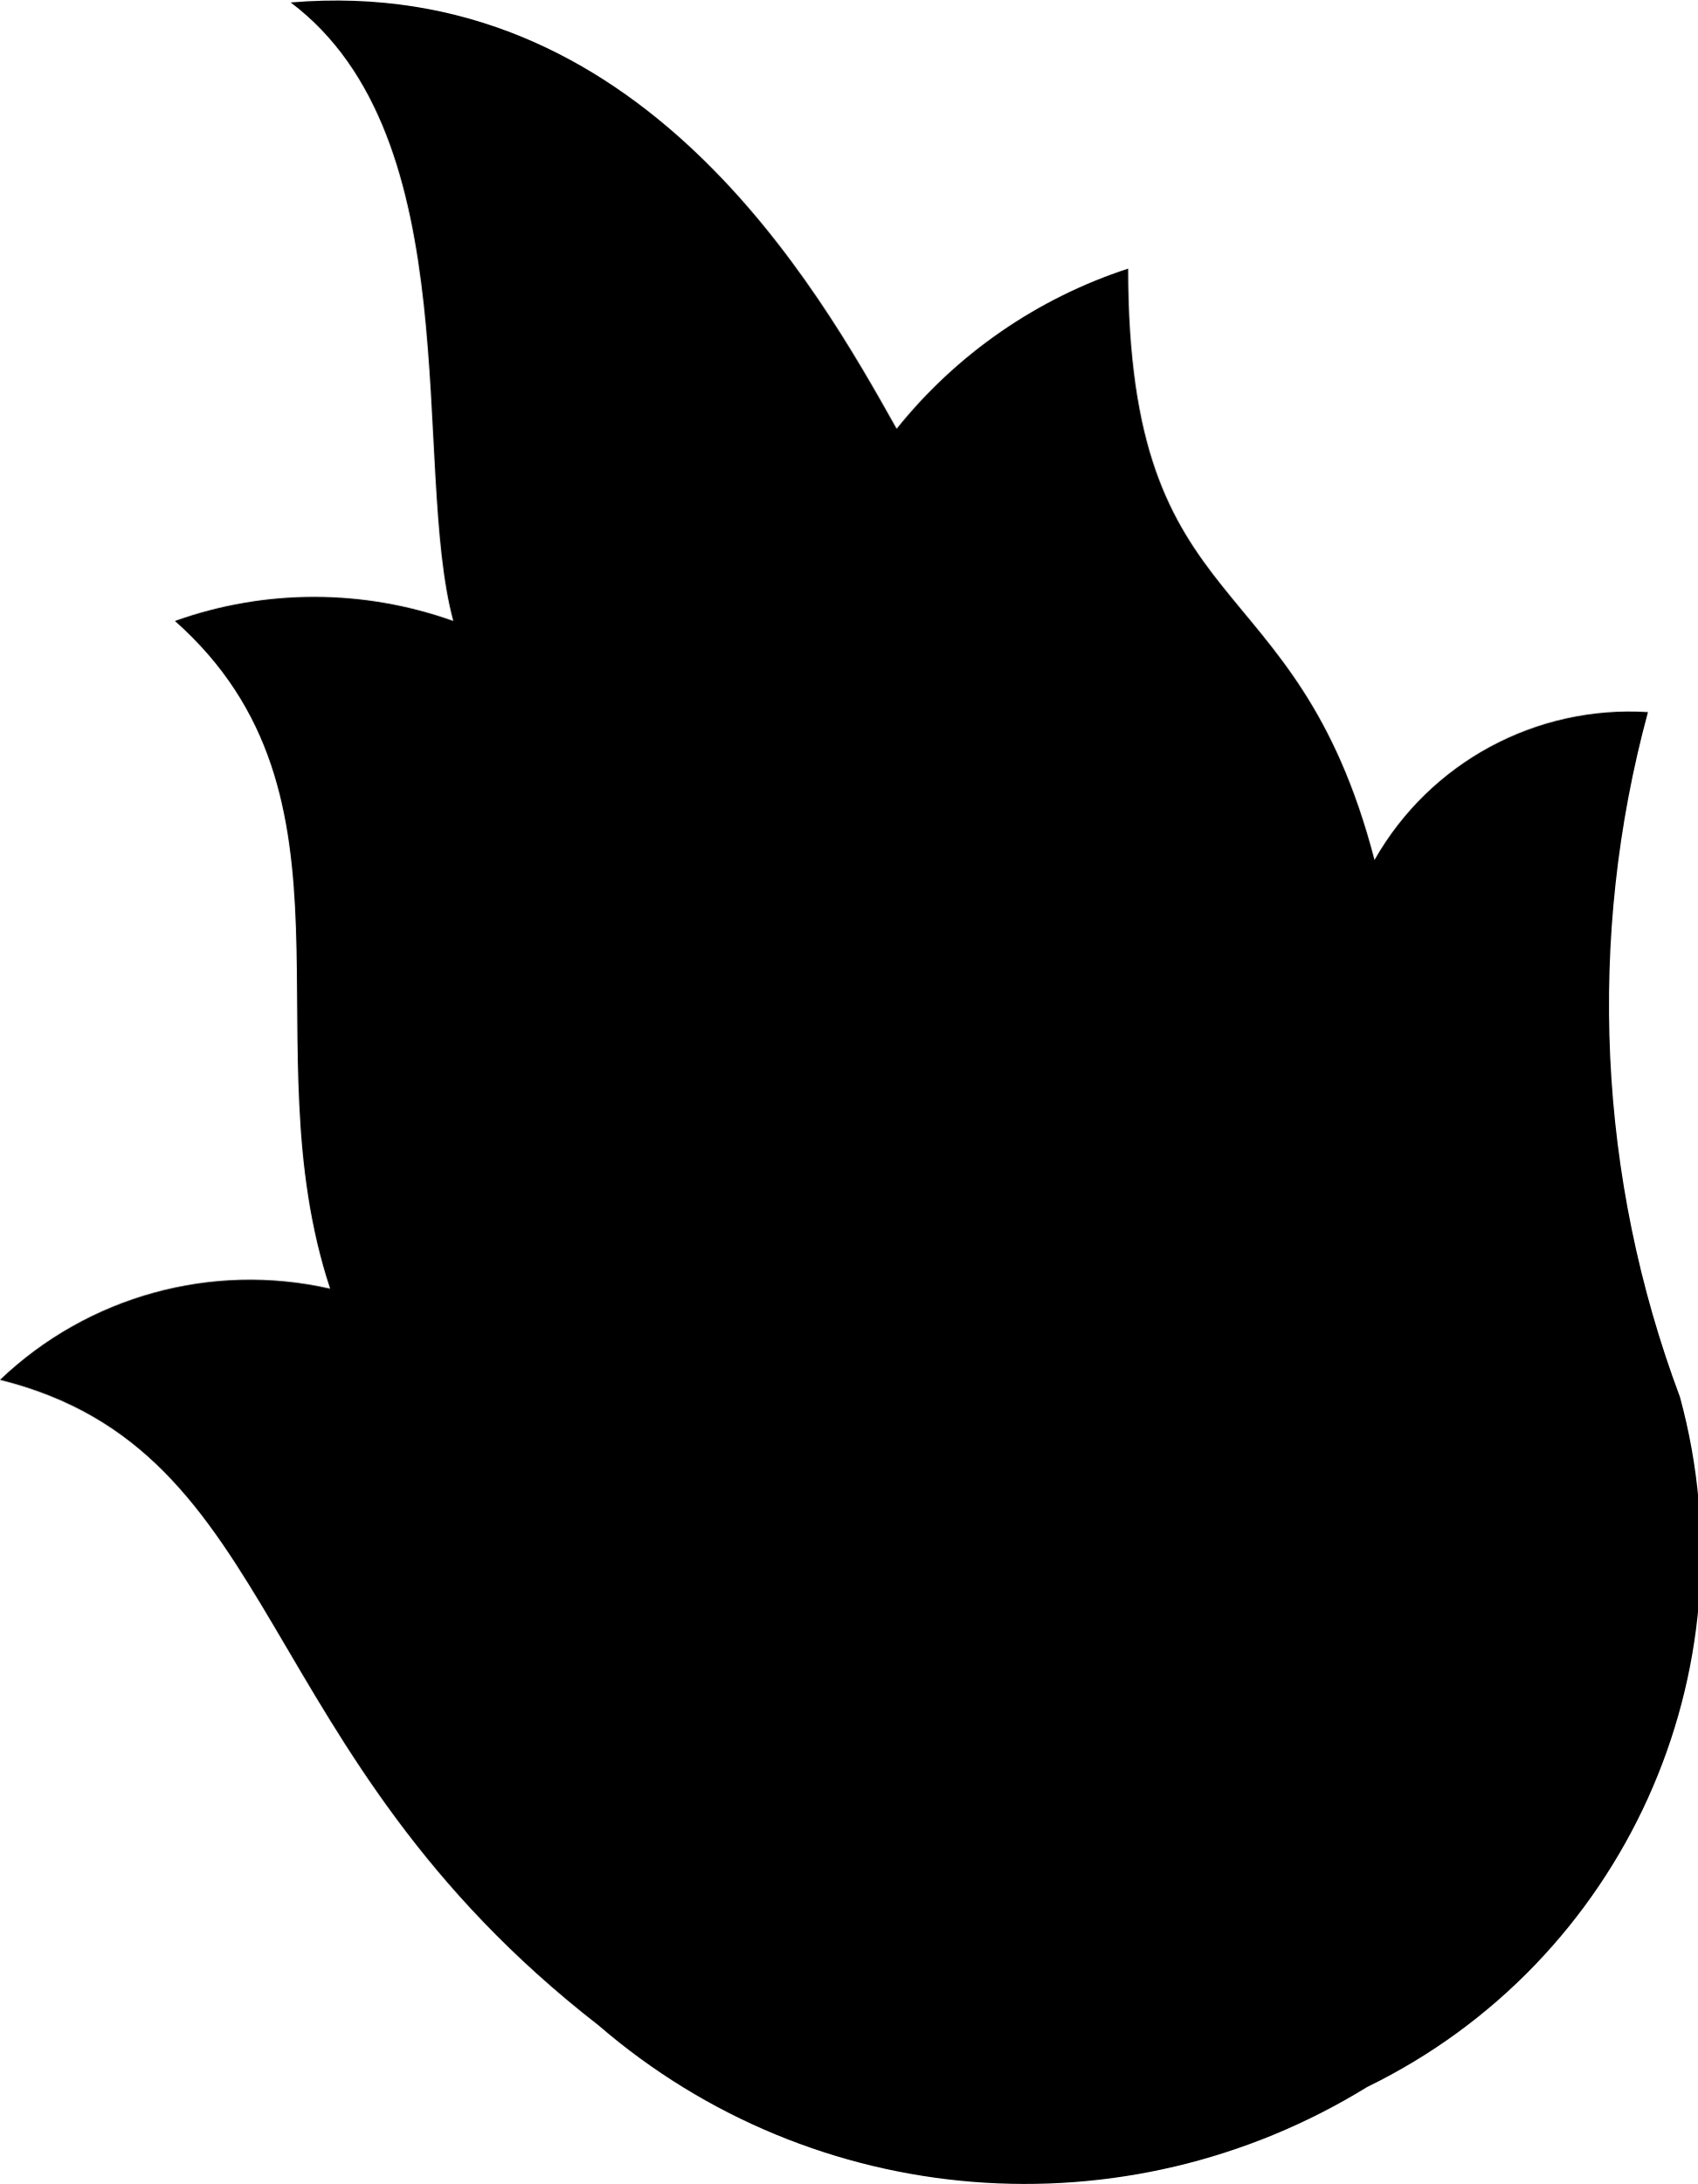
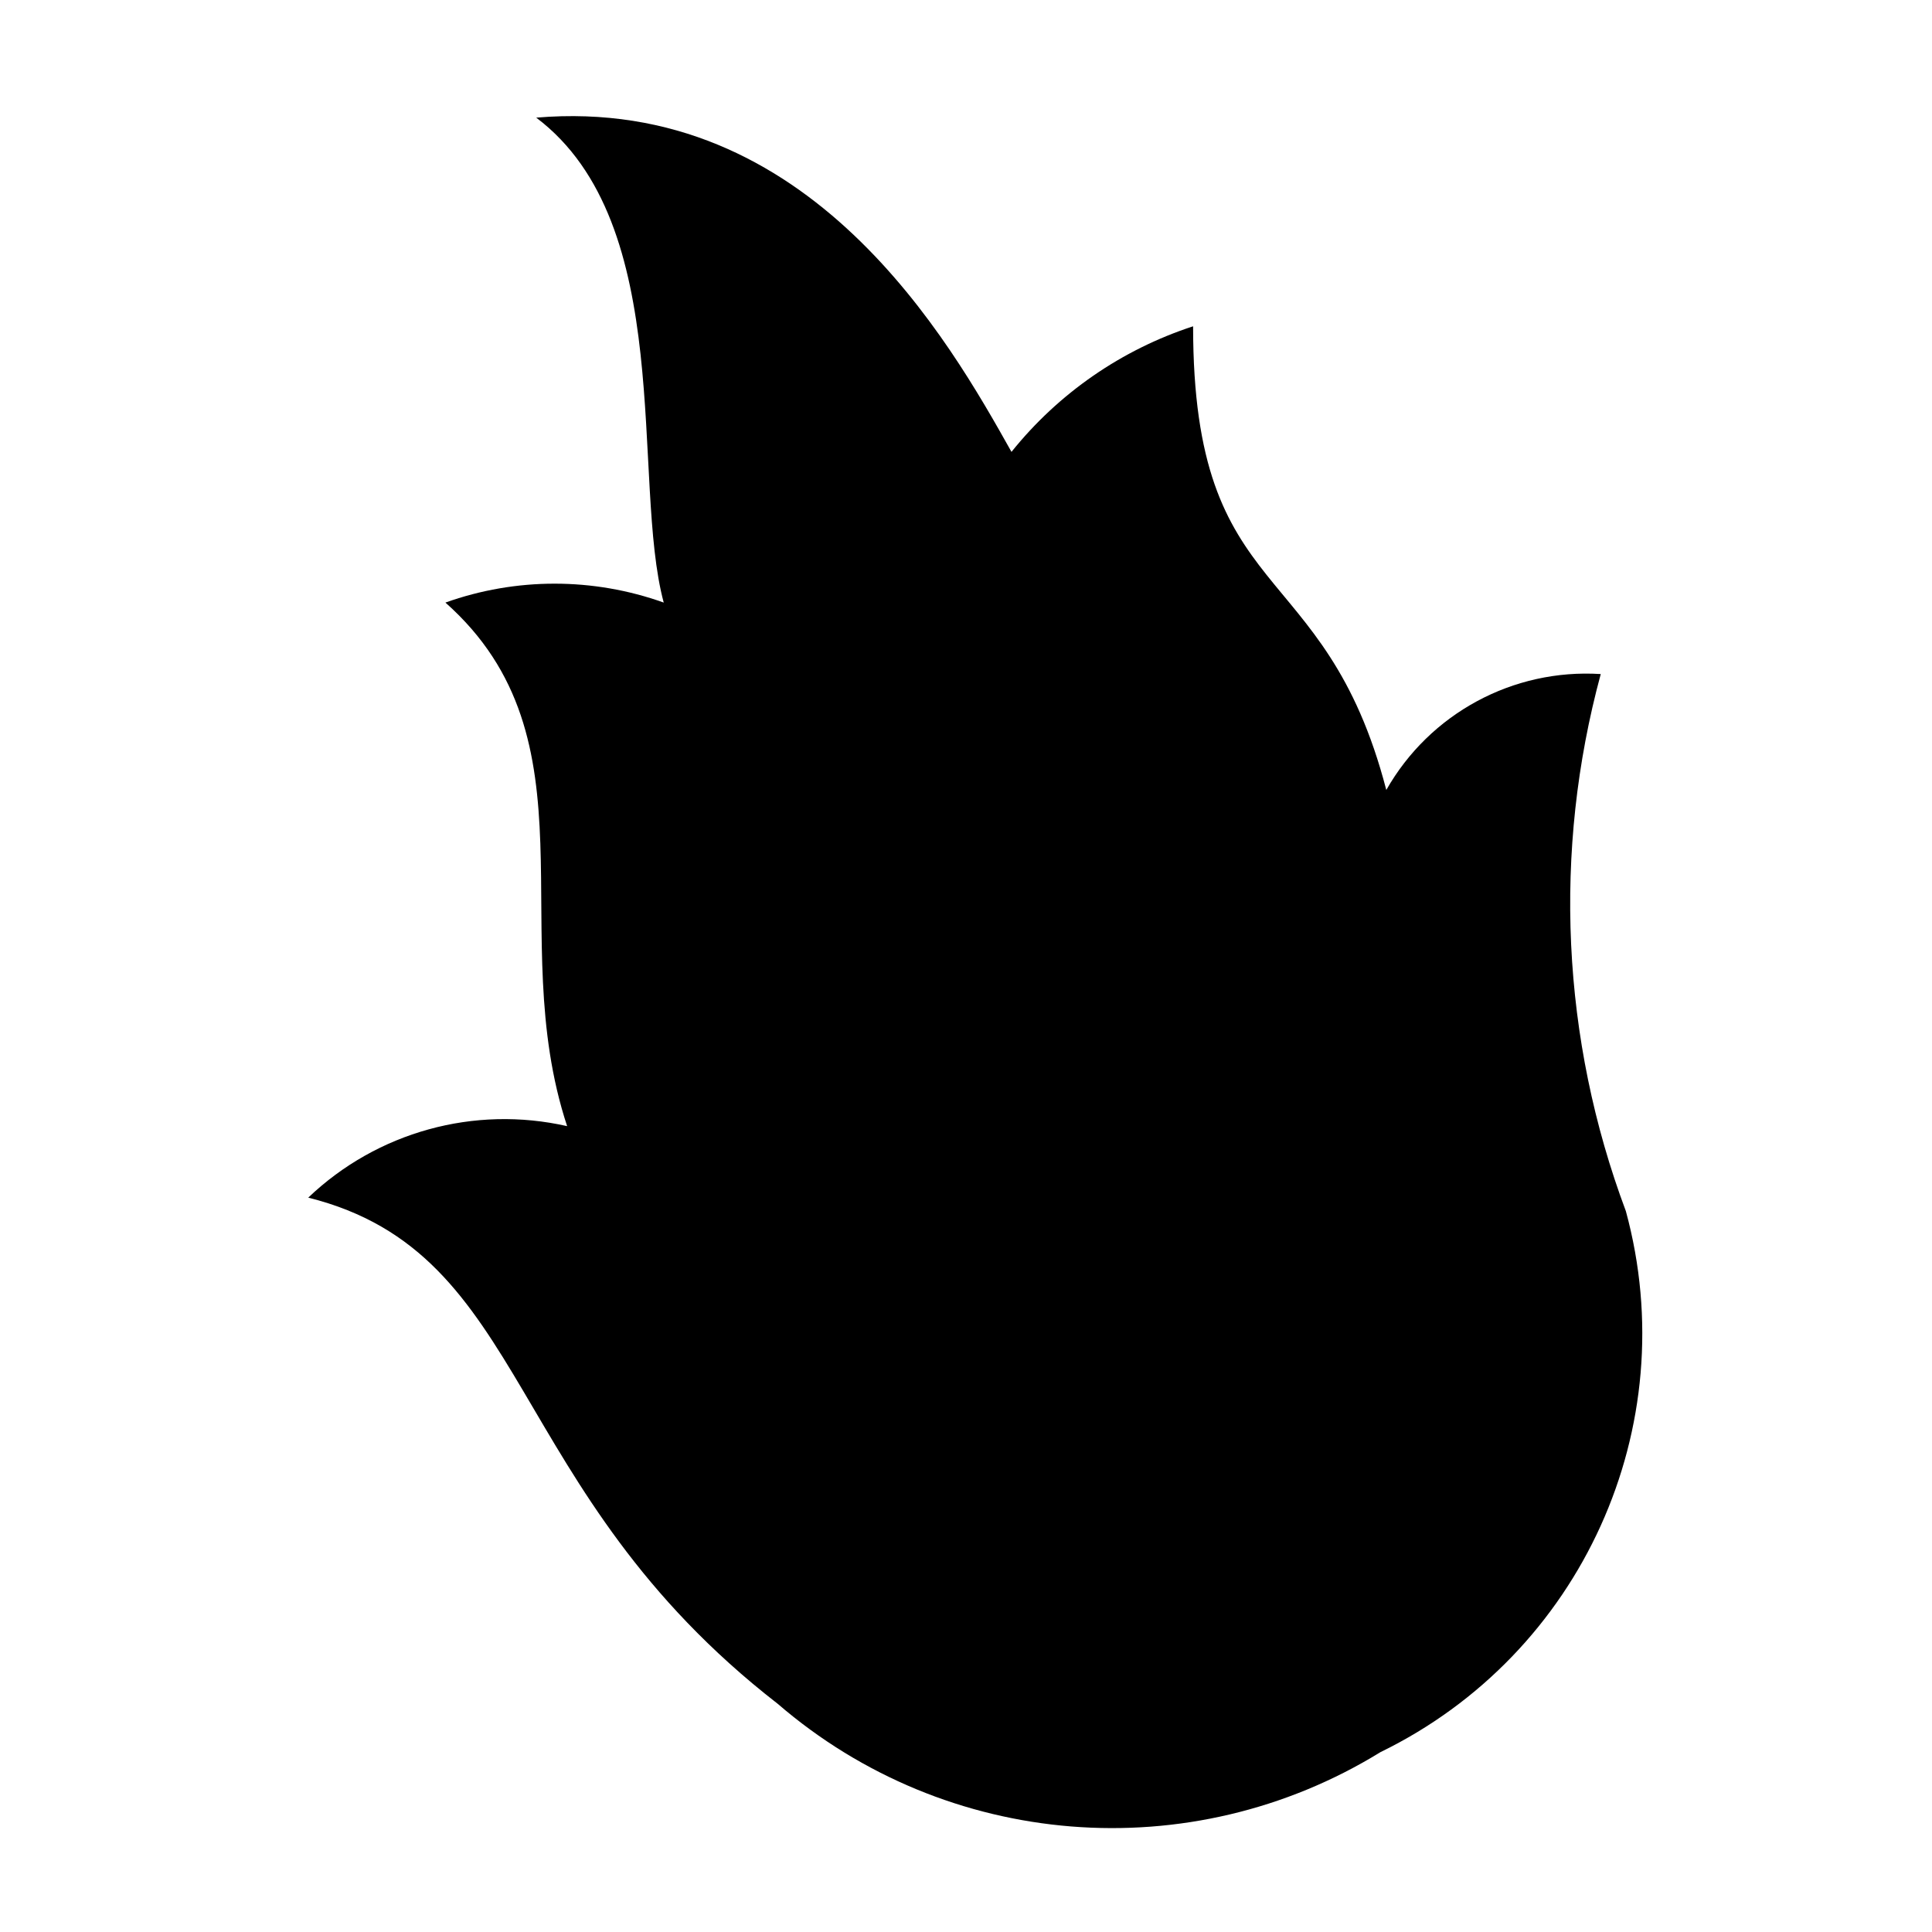
- <svg xmlns="http://www.w3.org/2000/svg" viewBox="0 0 6.89 8.86">
-   <defs>
-     <style>.cls-1{fill:none;}.cls-2{clip-path:url(#clip-path);}</style>
+ <svg xmlns="http://www.w3.org/2000/svg" viewBox="0 0 10 10" version="1.1" id="svg15" width="10" height="10">
+   <defs id="defs7">
+     <style id="style2">.cls-1{fill:none;}.cls-2{clip-path:url(#clip-path);}</style>
    <clipPath id="clip-path" transform="translate(0 -0.11)">
-       <rect class="cls-1" width="7.08" height="9.27" />
+       <rect class="cls-1" width="7.08" height="9.27" id="rect4" x="0" y="0" />
    </clipPath>
  </defs>
-   <g id="Layer_2" data-name="Layer 2">
+   <g id="Layer_2" data-name="Layer 2" transform="translate(1.595462,0.5989063)">
    <g id="Layer_1-2" data-name="Layer 1">
-       <g class="cls-2">
-         <path d="M5.55,8.58a2.65,2.65,0,0,1-3.12-.25C1,7.22,1.16,6,0,5.71a1.47,1.47,0,0,1,1.34-.37c-.33-1,.17-2-.63-2.71a1.68,1.68,0,0,1,1.13,0C1.67,2,1.91.67,1.18.12,2.6,0,3.32,1.28,3.64,1.85a2,2,0,0,1,.94-.65c0,1.46.68,1.17,1,2.4A1.19,1.19,0,0,1,6.69,3a4.54,4.54,0,0,0,.13,2.78A2.41,2.41,0,0,1,5.55,8.58" transform="translate(0 -0.11)" />
+       <g class="cls-2" clip-path="url(#clip-path)" id="g11">
+         <path d="M 5.55,8.58 A 2.65,2.65 0 0 1 2.43,8.33 C 1,7.22 1.16,6 0,5.71 A 1.47,1.47 0 0 1 1.34,5.34 c -0.33,-1 0.17,-2 -0.63,-2.71 a 1.68,1.68 0 0 1 1.13,0 C 1.67,2 1.91,0.67 1.18,0.12 2.6,0 3.32,1.28 3.64,1.85 A 2,2 0 0 1 4.58,1.2 c 0,1.46 0.68,1.17 1,2.4 A 1.19,1.19 0 0 1 6.69,3 4.54,4.54 0 0 0 6.82,5.78 2.41,2.41 0 0 1 5.55,8.58" transform="translate(0,-0.11)" id="path9" />
      </g>
    </g>
  </g>
</svg>
